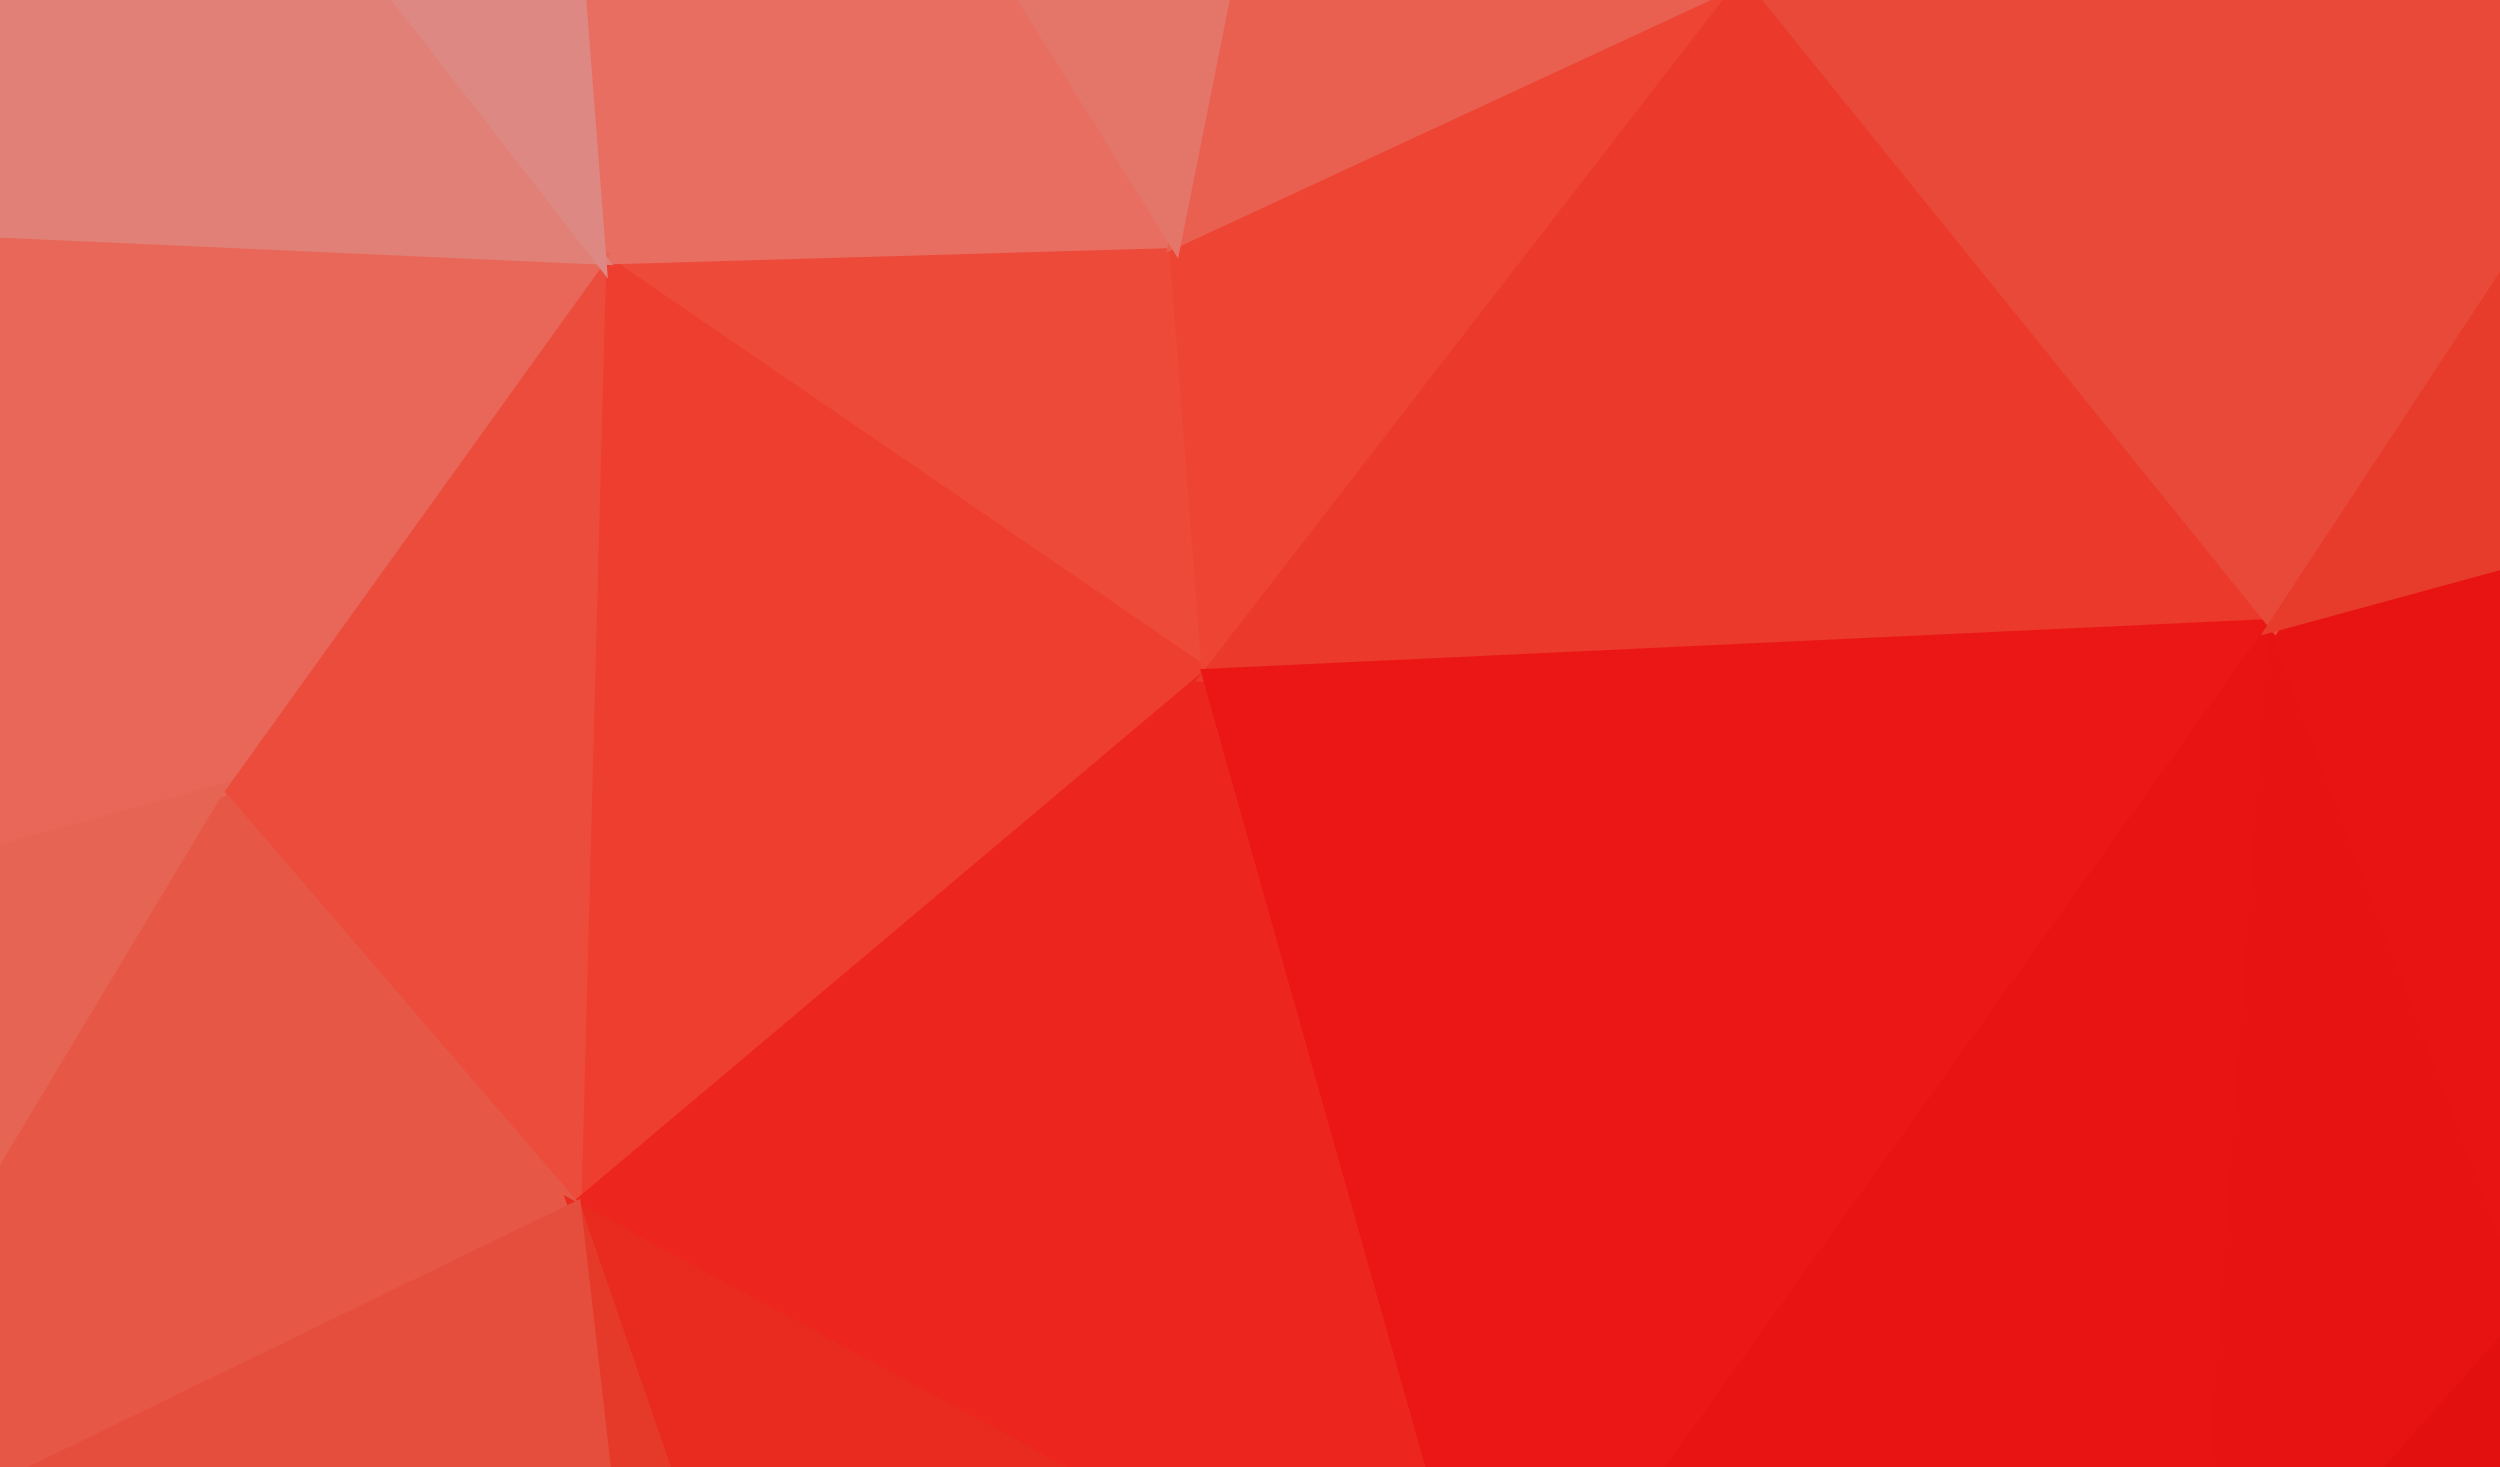
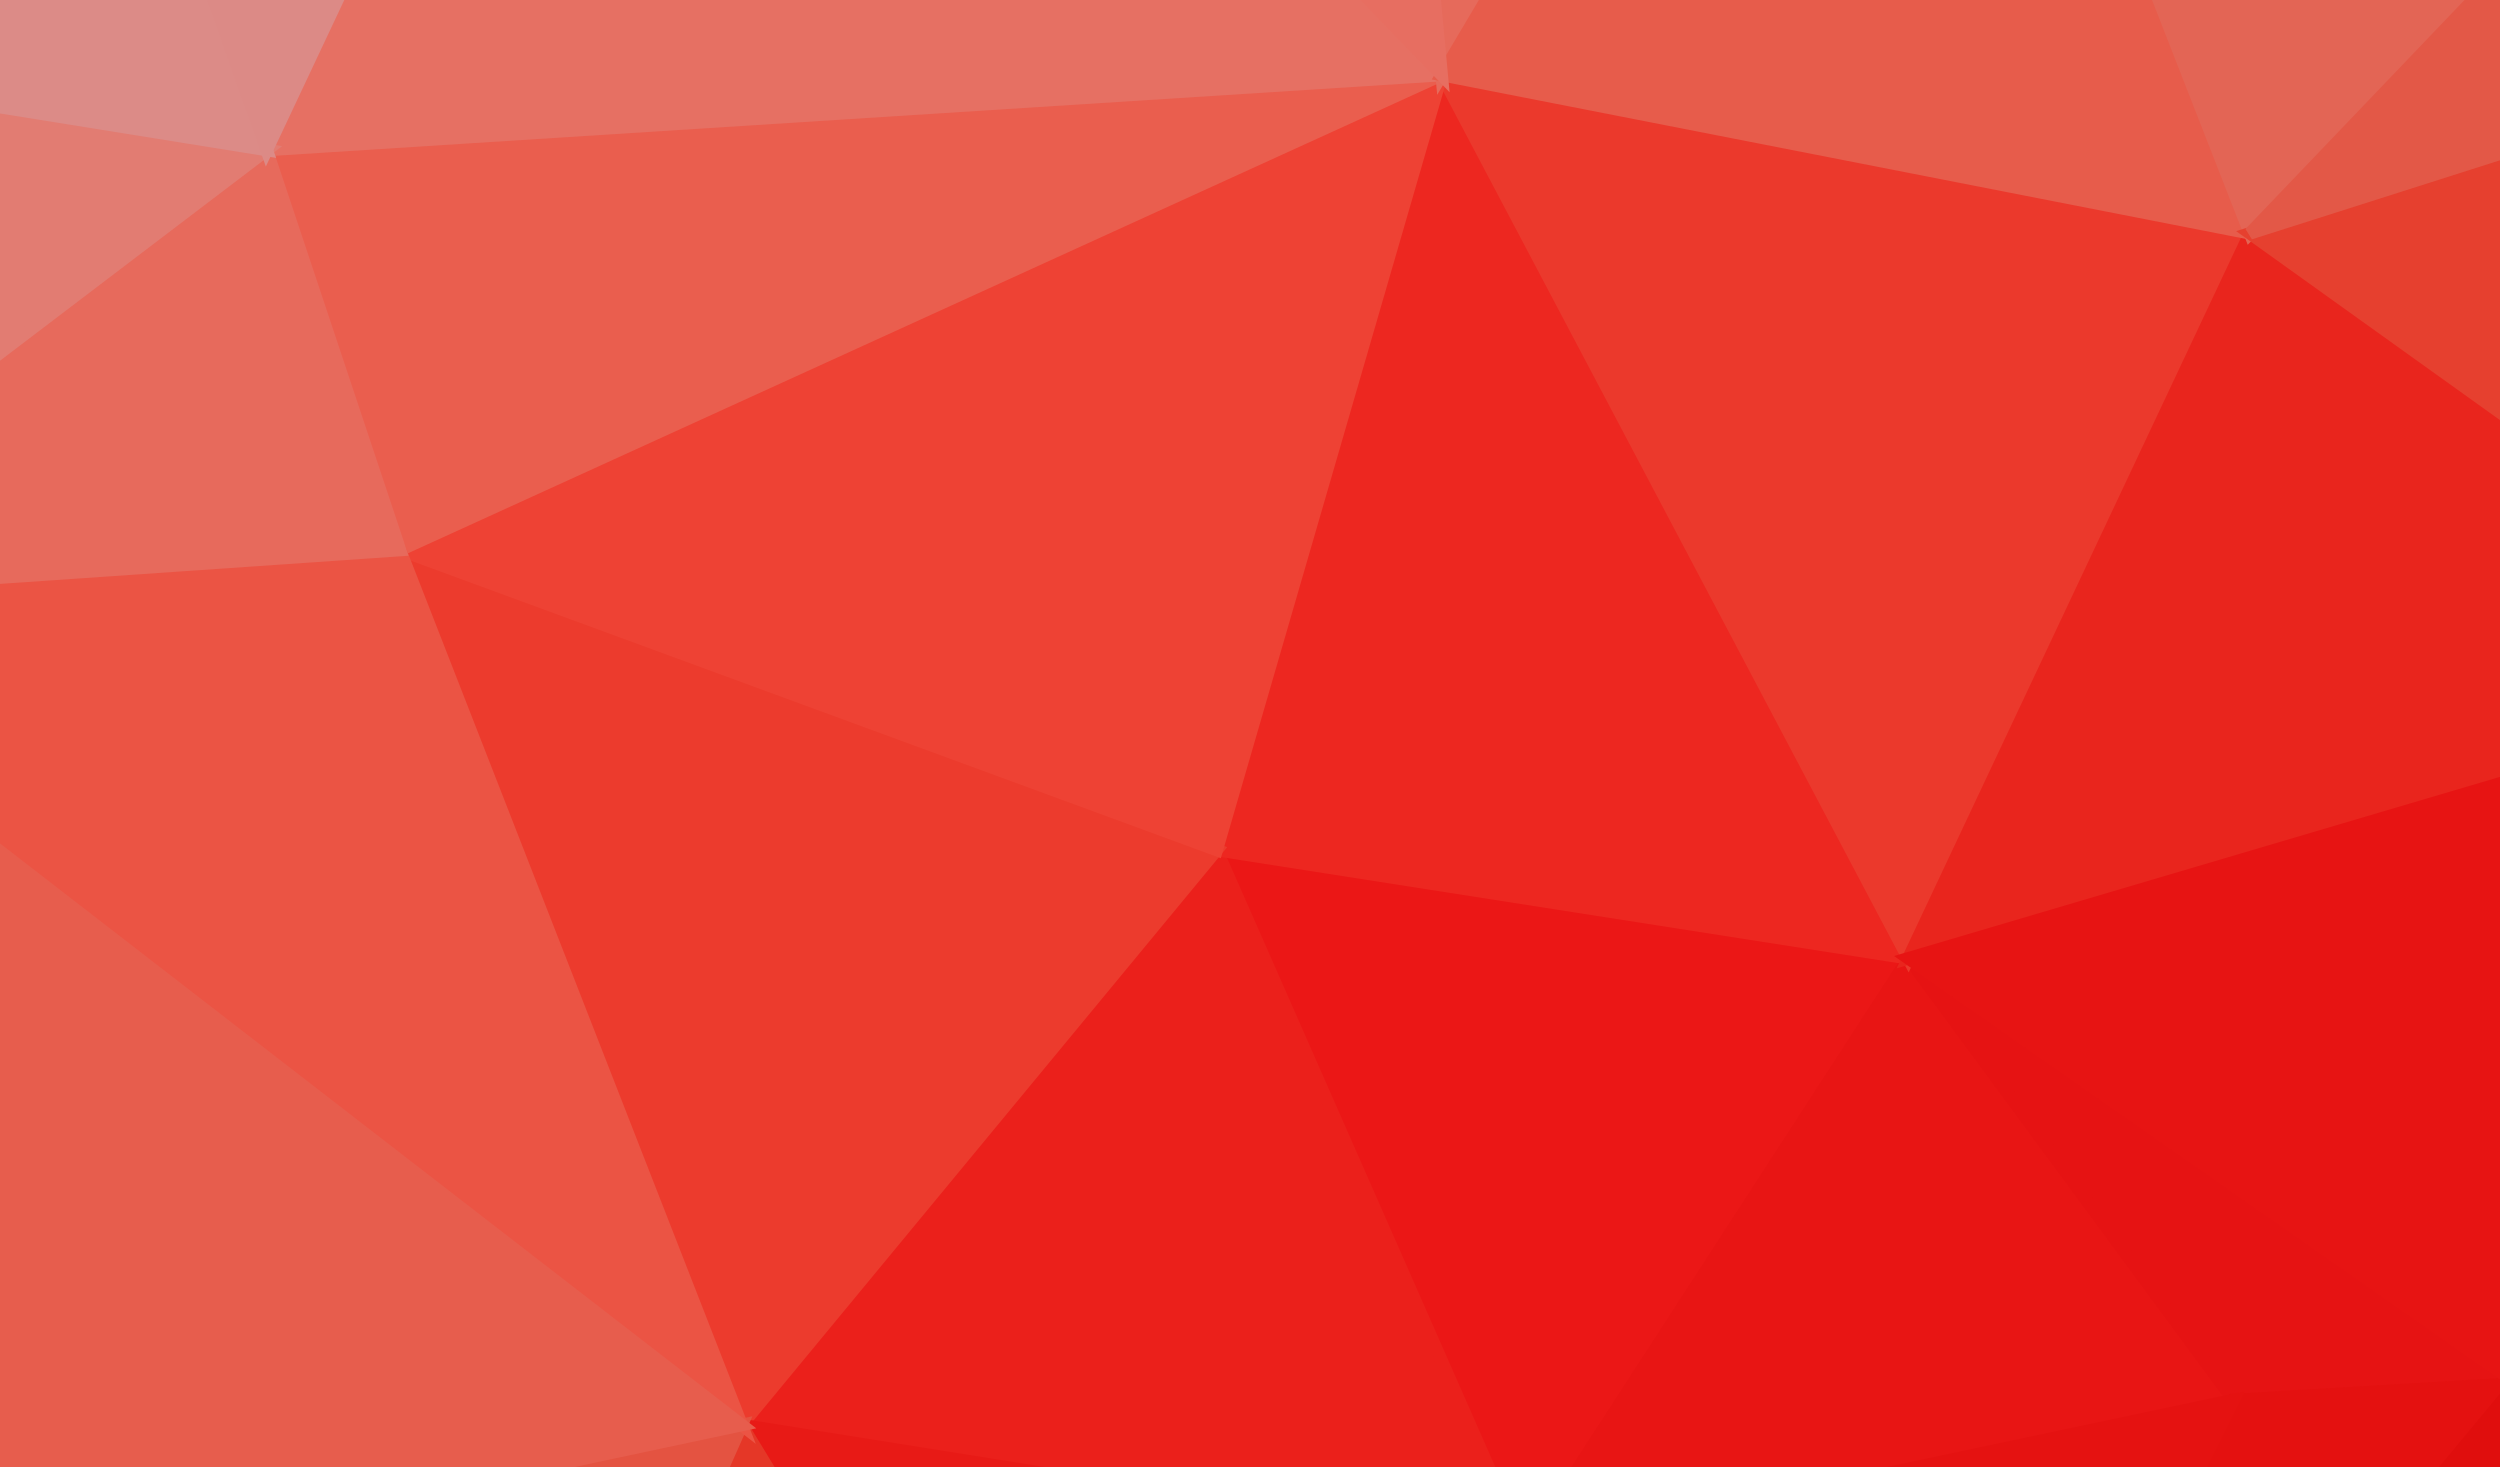
<svg xmlns="http://www.w3.org/2000/svg" width="300" height="176">
-   <path d="M145,81L141,29L72,31Z" fill="#ed4a3a" stroke="#ed4a3a" stroke-width="1.51" />
-   <path d="M72,31L69,145L145,81Z" fill="#ee3e30" stroke="#ee3e30" stroke-width="1.51" />
-   <path d="M26,95L69,145L72,31Z" fill="#ec4c3c" stroke="#ec4c3c" stroke-width="1.51" />
-   <path d="M141,29L62,-98L72,31Z" fill="#e76e60" stroke="#e76e60" stroke-width="1.51" />
-   <path d="M145,81L210,-3L141,29Z" fill="#ed4434" stroke="#ed4434" stroke-width="1.51" />
-   <path d="M72,31L-17,27L26,95Z" fill="#e86758" stroke="#e86758" stroke-width="1.51" />
-   <path d="M-8,-72L-17,27L72,31Z" fill="#e18077" stroke="#e18077" stroke-width="1.51" />
-   <path d="M210,-3L165,-91L141,29Z" fill="#e96050" stroke="#e96050" stroke-width="1.51" />
-   <path d="M165,-91L62,-98L141,29Z" fill="#e47569" stroke="#e47569" stroke-width="1.51" />
-   <path d="M69,145L180,205L145,81Z" fill="#ec261e" stroke="#ec261e" stroke-width="1.51" />
-   <path d="M145,81L273,75L210,-3Z" fill="#eb392c" stroke="#eb392c" stroke-width="1.51" />
-   <path d="M180,205L273,75L145,81Z" fill="#eb1717" stroke="#eb1717" stroke-width="1.51" />
-   <path d="M210,-3L217,-71L165,-91Z" fill="#e46d5f" stroke="#e46d5f" stroke-width="1.51" />
-   <path d="M26,95L-34,195L69,145Z" fill="#e75746" stroke="#e75746" stroke-width="1.51" />
-   <path d="M69,145L117,284L180,205Z" fill="#e82a1f" stroke="#e82a1f" stroke-width="1.51" />
-   <path d="M-17,27L-51,116L26,95Z" fill="#e86758" stroke="#e86758" stroke-width="1.51" />
-   <path d="M325,-4L217,-71L210,-3Z" fill="#e56050" stroke="#e56050" stroke-width="1.51" />
-   <path d="M-17,27L-148,76L-51,116Z" fill="#e37a70" stroke="#e37a70" stroke-width="1.51" />
-   <path d="M62,-98L-8,-72L72,31Z" fill="#dd8882" stroke="#dd8882" stroke-width="1.51" />
-   <path d="M-51,116L-34,195L26,95Z" fill="#e66454" stroke="#e66454" stroke-width="1.51" />
-   <path d="M180,205L264,202L273,75Z" fill="#e71413" stroke="#e71413" stroke-width="1.51" />
-   <path d="M264,202L304,157L273,75Z" fill="#e61312" stroke="#e61312" stroke-width="1.51" />
-   <path d="M304,157L328,60L273,75Z" fill="#e81414" stroke="#e81414" stroke-width="1.51" />
-   <path d="M273,75L325,-4L210,-3Z" fill="#e84938" stroke="#e84938" stroke-width="1.51" />
-   <path d="M328,60L325,-4L273,75Z" fill="#e73c2c" stroke="#e73c2c" stroke-width="1.51" />
-   <path d="M180,205L251,286L264,202Z" fill="#e3100f" stroke="#e3100f" stroke-width="1.51" />
-   <path d="M86,294L117,284L69,145Z" fill="#e53a29" stroke="#e53a29" stroke-width="1.51" />
-   <path d="M-34,195L86,294L69,145Z" fill="#e54e3c" stroke="#e54e3c" stroke-width="1.51" />
-   <path d="M-8,-72L-126,-10L-17,27Z" fill="#d69595" stroke="#d69595" stroke-width="1.51" />
-   <path d="M-51,116L-139,209L-34,195Z" fill="#e07265" stroke="#e07265" stroke-width="1.51" />
-   <path d="M-126,-10L-148,76L-17,27Z" fill="#d98f8e" stroke="#d98f8e" stroke-width="1.51" />
-   <path d="M86,294L251,286L117,284Z" fill="#e3100f" stroke="#e3100f" stroke-width="1.51" />
-   <path d="M117,284L251,286L180,205Z" fill="#e31110" stroke="#e31110" stroke-width="1.51" />
-   <path d="M264,202L299,249L304,157Z" fill="#e2100f" stroke="#e2100f" stroke-width="1.51" />
-   <path d="M-101,295L-32,289L-34,195Z" fill="#dc6b5b" stroke="#dc6b5b" stroke-width="1.51" />
-   <path d="M-34,195L-32,289L86,294Z" fill="#e05846" stroke="#e05846" stroke-width="1.51" />
-   <path d="M251,286L299,249L264,202Z" fill="#e10e0d" stroke="#e10e0d" stroke-width="1.51" />
-   <path d="M304,157L407,97L328,60Z" fill="#e61311" stroke="#e61311" stroke-width="1.51" />
-   <path d="M325,-4L342,-87L217,-71Z" fill="#e16b5c" stroke="#e16b5c" stroke-width="1.51" />
-   <path d="M217,-71L342,-87L165,-91Z" fill="#df776b" stroke="#df776b" stroke-width="1.51" />
-   <path d="M165,-91L442,-116L62,-98Z" fill="#de7e75" stroke="#de7e75" stroke-width="1.51" />
-   <path d="M431,17L342,-87L325,-4Z" fill="#e15d4b" stroke="#e15d4b" stroke-width="1.51" />
-   <path d="M-148,76L-139,209L-51,116Z" fill="#de7e75" stroke="#de7e75" stroke-width="1.51" />
-   <path d="M-126,-10L-141,-100L-148,76Z" fill="#c8a8b2" stroke="#c8a8b2" stroke-width="1.51" />
-   <path d="M-8,-72L-141,-100L-126,-10Z" fill="#c3adba" stroke="#c3adba" stroke-width="1.51" />
-   <path d="M62,-98L-141,-100L-8,-72Z" fill="#c8a8b3" stroke="#c8a8b3" stroke-width="1.51" />
-   <path d="M328,60L431,17L325,-4Z" fill="#e44634" stroke="#e44634" stroke-width="1.51" />
-   <path d="M453,178L407,97L304,157Z" fill="#e10f0d" stroke="#e10f0d" stroke-width="1.51" />
-   <path d="M-139,209L-101,295L-34,195Z" fill="#db7569" stroke="#db7569" stroke-width="1.51" />
-   <path d="M-32,289L-101,295L86,294Z" fill="#de5e4c" stroke="#de5e4c" stroke-width="1.51" />
-   <path d="M407,97L431,17L328,60Z" fill="#e43022" stroke="#e43022" stroke-width="1.51" />
-   <path d="M407,97L453,178L431,17Z" fill="#e30f0f" stroke="#e30f0f" stroke-width="1.51" />
-   <path d="M299,249L391,279L304,157Z" fill="#e00c0b" stroke="#e00c0b" stroke-width="1.51" />
-   <path d="M251,286L391,279L299,249Z" fill="#dd0a09" stroke="#dd0a09" stroke-width="1.51" />
-   <path d="M391,279L453,178L304,157Z" fill="#de0b0a" stroke="#de0b0a" stroke-width="1.51" />
-   <path d="M431,17L442,-116L342,-87Z" fill="#dc6c5c" stroke="#dc6c5c" stroke-width="1.51" />
-   <path d="M342,-87L442,-116L165,-91Z" fill="#db7b70" stroke="#db7b70" stroke-width="1.51" />
-   <path d="M62,-98L442,-116L-141,-100Z" fill="#dd8984" stroke="#dd8984" stroke-width="1.51" />
-   <path d="M453,178L442,-116L431,17Z" fill="#e14330" stroke="#e14330" stroke-width="1.51" />
+   <path d="M146,102L183,186L229,115Z" fill="#eb1716" stroke="#eb1716" stroke-width="1.51" />
+   <path d="M183,186L268,168L229,115Z" fill="#e81514" stroke="#e81514" stroke-width="1.51" />
+   <path d="M146,102L89,171L183,186Z" fill="#eb201b" stroke="#eb201b" stroke-width="1.51" />
+   <path d="M268,168L302,166L229,115Z" fill="#e61313" stroke="#e61313" stroke-width="1.51" />
+   <path d="M219,266L302,166L268,168Z" fill="#e41110" stroke="#e41110" stroke-width="1.51" />
+   <path d="M229,115L173,9L146,102Z" fill="#ed2720" stroke="#ed2720" stroke-width="1.51" />
+   <path d="M146,102L48,66L89,171Z" fill="#ec3b2d" stroke="#ec3b2d" stroke-width="1.51" />
+   <path d="M270,28L173,9L229,115Z" fill="#eb392c" stroke="#eb392c" stroke-width="1.51" />
+   <path d="M183,186L219,266L268,168Z" fill="#e51211" stroke="#e51211" stroke-width="1.51" />
+   <path d="M159,286L219,266L183,186Z" fill="#e41110" stroke="#e41110" stroke-width="1.51" />
+   <path d="M344,81L270,28L229,115Z" fill="#e9251d" stroke="#e9251d" stroke-width="1.51" />
+   <path d="M173,9L48,66L146,102Z" fill="#ee4234" stroke="#ee4234" stroke-width="1.51" />
+   <path d="M89,171L159,286L183,186Z" fill="#e81a16" stroke="#e81a16" stroke-width="1.51" />
+   <path d="M302,166L344,81L229,115Z" fill="#e71413" stroke="#e71413" stroke-width="1.51" />
+   <path d="M173,9L32,18L48,66Z" fill="#ea5e4e" stroke="#ea5e4e" stroke-width="1.51" />
+   <path d="M89,171L42,277L159,286Z" fill="#e53727" stroke="#e53727" stroke-width="1.51" />
+   <path d="M-52,201L42,277L89,171Z" fill="#e45341" stroke="#e45341" stroke-width="1.51" />
+   <path d="M-39,72L89,171L48,66Z" fill="#eb5444" stroke="#eb5444" stroke-width="1.51" />
+   <path d="M173,9L81,-86L32,18Z" fill="#e67063" stroke="#e67063" stroke-width="1.51" />
+   <path d="M227,-82L166,-66L173,9Z" fill="#e66a5b" stroke="#e66a5b" stroke-width="1.51" />
+   <path d="M227,-82L173,9L270,28Z" fill="#e75c4b" stroke="#e75c4b" stroke-width="1.51" />
+   <path d="M302,166L418,175L344,81Z" fill="#e3100f" stroke="#e3100f" stroke-width="1.51" />
+   <path d="M219,266L362,261L302,166Z" fill="#e00e0d" stroke="#e00e0d" stroke-width="1.51" />
+   <path d="M159,286L362,261L219,266Z" fill="#e00d0c" stroke="#e00d0c" stroke-width="1.51" />
+   <path d="M358,-64L227,-82L270,28Z" fill="#e36555" stroke="#e36555" stroke-width="1.51" />
+   <path d="M344,81L361,-1L270,28Z" fill="#e6402f" stroke="#e6402f" stroke-width="1.51" />
+   <path d="M409,54L361,-1L344,81Z" fill="#e53a2a" stroke="#e53a2a" stroke-width="1.51" />
+   <path d="M32,18L-39,72L48,66Z" fill="#e76a5c" stroke="#e76a5c" stroke-width="1.51" />
+   <path d="M362,261L418,175L302,166Z" fill="#e00d0c" stroke="#e00d0c" stroke-width="1.51" />
+   <path d="M418,175L409,54L344,81Z" fill="#e41110" stroke="#e41110" stroke-width="1.51" />
+   <path d="M-39,72L-52,201L89,171Z" fill="#e75d4d" stroke="#e75d4d" stroke-width="1.51" />
+   <path d="M227,-82L81,-86L166,-66Z" fill="#e4776c" stroke="#e4776c" stroke-width="1.51" />
+   <path d="M166,-66L81,-86L173,9Z" fill="#e76e61" stroke="#e76e61" stroke-width="1.51" />
+   <path d="M32,18L-55,4L-39,72Z" fill="#e27c72" stroke="#e27c72" stroke-width="1.51" />
+   <path d="M415,-84L358,-64L361,-1Z" fill="#de6757" stroke="#de6757" stroke-width="1.51" />
+   <path d="M361,-1L358,-64L270,28Z" fill="#e35847" stroke="#e35847" stroke-width="1.51" />
+   <path d="M-52,201L-48,269L42,277Z" fill="#e0604f" stroke="#e0604f" stroke-width="1.51" />
+   <path d="M159,286L422,258L362,261Z" fill="#dd0a09" stroke="#dd0a09" stroke-width="1.51" />
+   <path d="M362,261L422,258L418,175Z" fill="#dc0807" stroke="#dc0807" stroke-width="1.51" />
+   <path d="M-39,72L-108,172L-52,201Z" fill="#e27164" stroke="#e27164" stroke-width="1.51" />
+   <path d="M-3,-81L-55,4L32,18Z" fill="#dc8b87" stroke="#dc8b87" stroke-width="1.51" />
+   <path d="M81,-86L-3,-81L32,18Z" fill="#dc8a86" stroke="#dc8a86" stroke-width="1.51" />
+   <path d="M-52,201L-118,243L-48,269Z" fill="#dd7062" stroke="#dd7062" stroke-width="1.51" />
+   <path d="M-135,118L-108,172L-39,72Z" fill="#e1796f" stroke="#e1796f" stroke-width="1.51" />
+   <path d="M409,54L448,6L361,-1Z" fill="#e24735" stroke="#e24735" stroke-width="1.51" />
+   <path d="M418,175L448,6L409,54Z" fill="#e41e15" stroke="#e41e15" stroke-width="1.51" />
+   <path d="M422,258L448,6L418,175Z" fill="#e00d0c" stroke="#e00d0c" stroke-width="1.51" />
+   <path d="M-143,17L-135,118L-39,72Z" fill="#df847d" stroke="#df847d" stroke-width="1.51" />
+   <path d="M-143,17L-39,72L-55,4Z" fill="#db8b87" stroke="#db8b87" stroke-width="1.51" />
+   <path d="M448,6L415,-84L361,-1Z" fill="#df5d4b" stroke="#df5d4b" stroke-width="1.51" />
+   <path d="M358,-64L415,-84L227,-82Z" fill="#dd7366" stroke="#dd7366" stroke-width="1.51" />
+   <path d="M227,-82L415,-84L81,-86Z" fill="#df776c" stroke="#df776c" stroke-width="1.51" />
+   <path d="M-108,172L-118,243L-52,201Z" fill="#dc766a" stroke="#dc766a" stroke-width="1.51" />
+   <path d="M-135,118L-118,243L-108,172Z" fill="#db7e76" stroke="#db7e76" stroke-width="1.51" />
+   <path d="M-153,-64L-143,17L-55,4Z" fill="#cca3ac" stroke="#cca3ac" stroke-width="1.51" />
+   <path d="M-3,-81L-153,-64L-55,4Z" fill="#cba4ab" stroke="#cba4ab" stroke-width="1.51" />
+   <path d="M-143,17L-153,-64L-135,118Z" fill="#d19da2" stroke="#d19da2" stroke-width="1.51" />
</svg>
